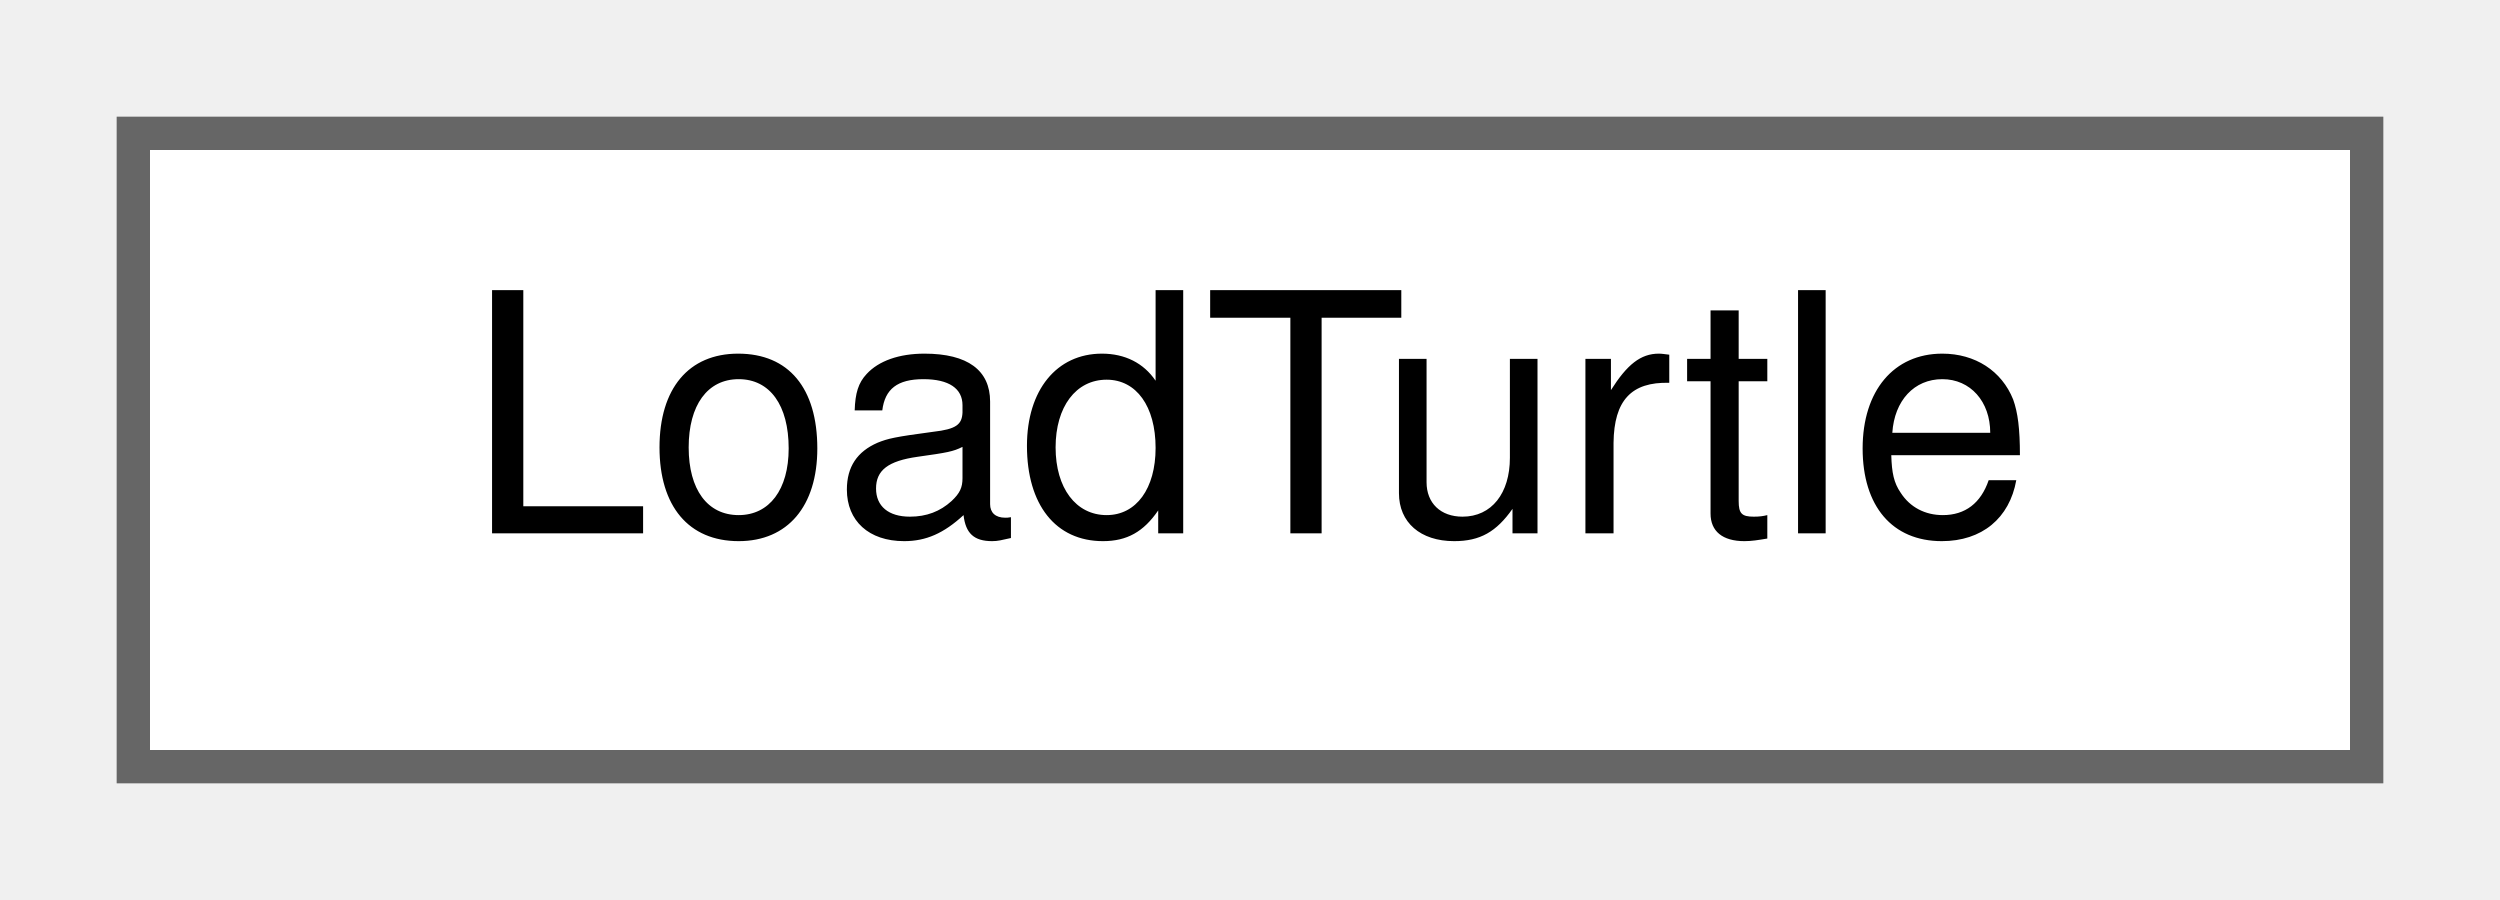
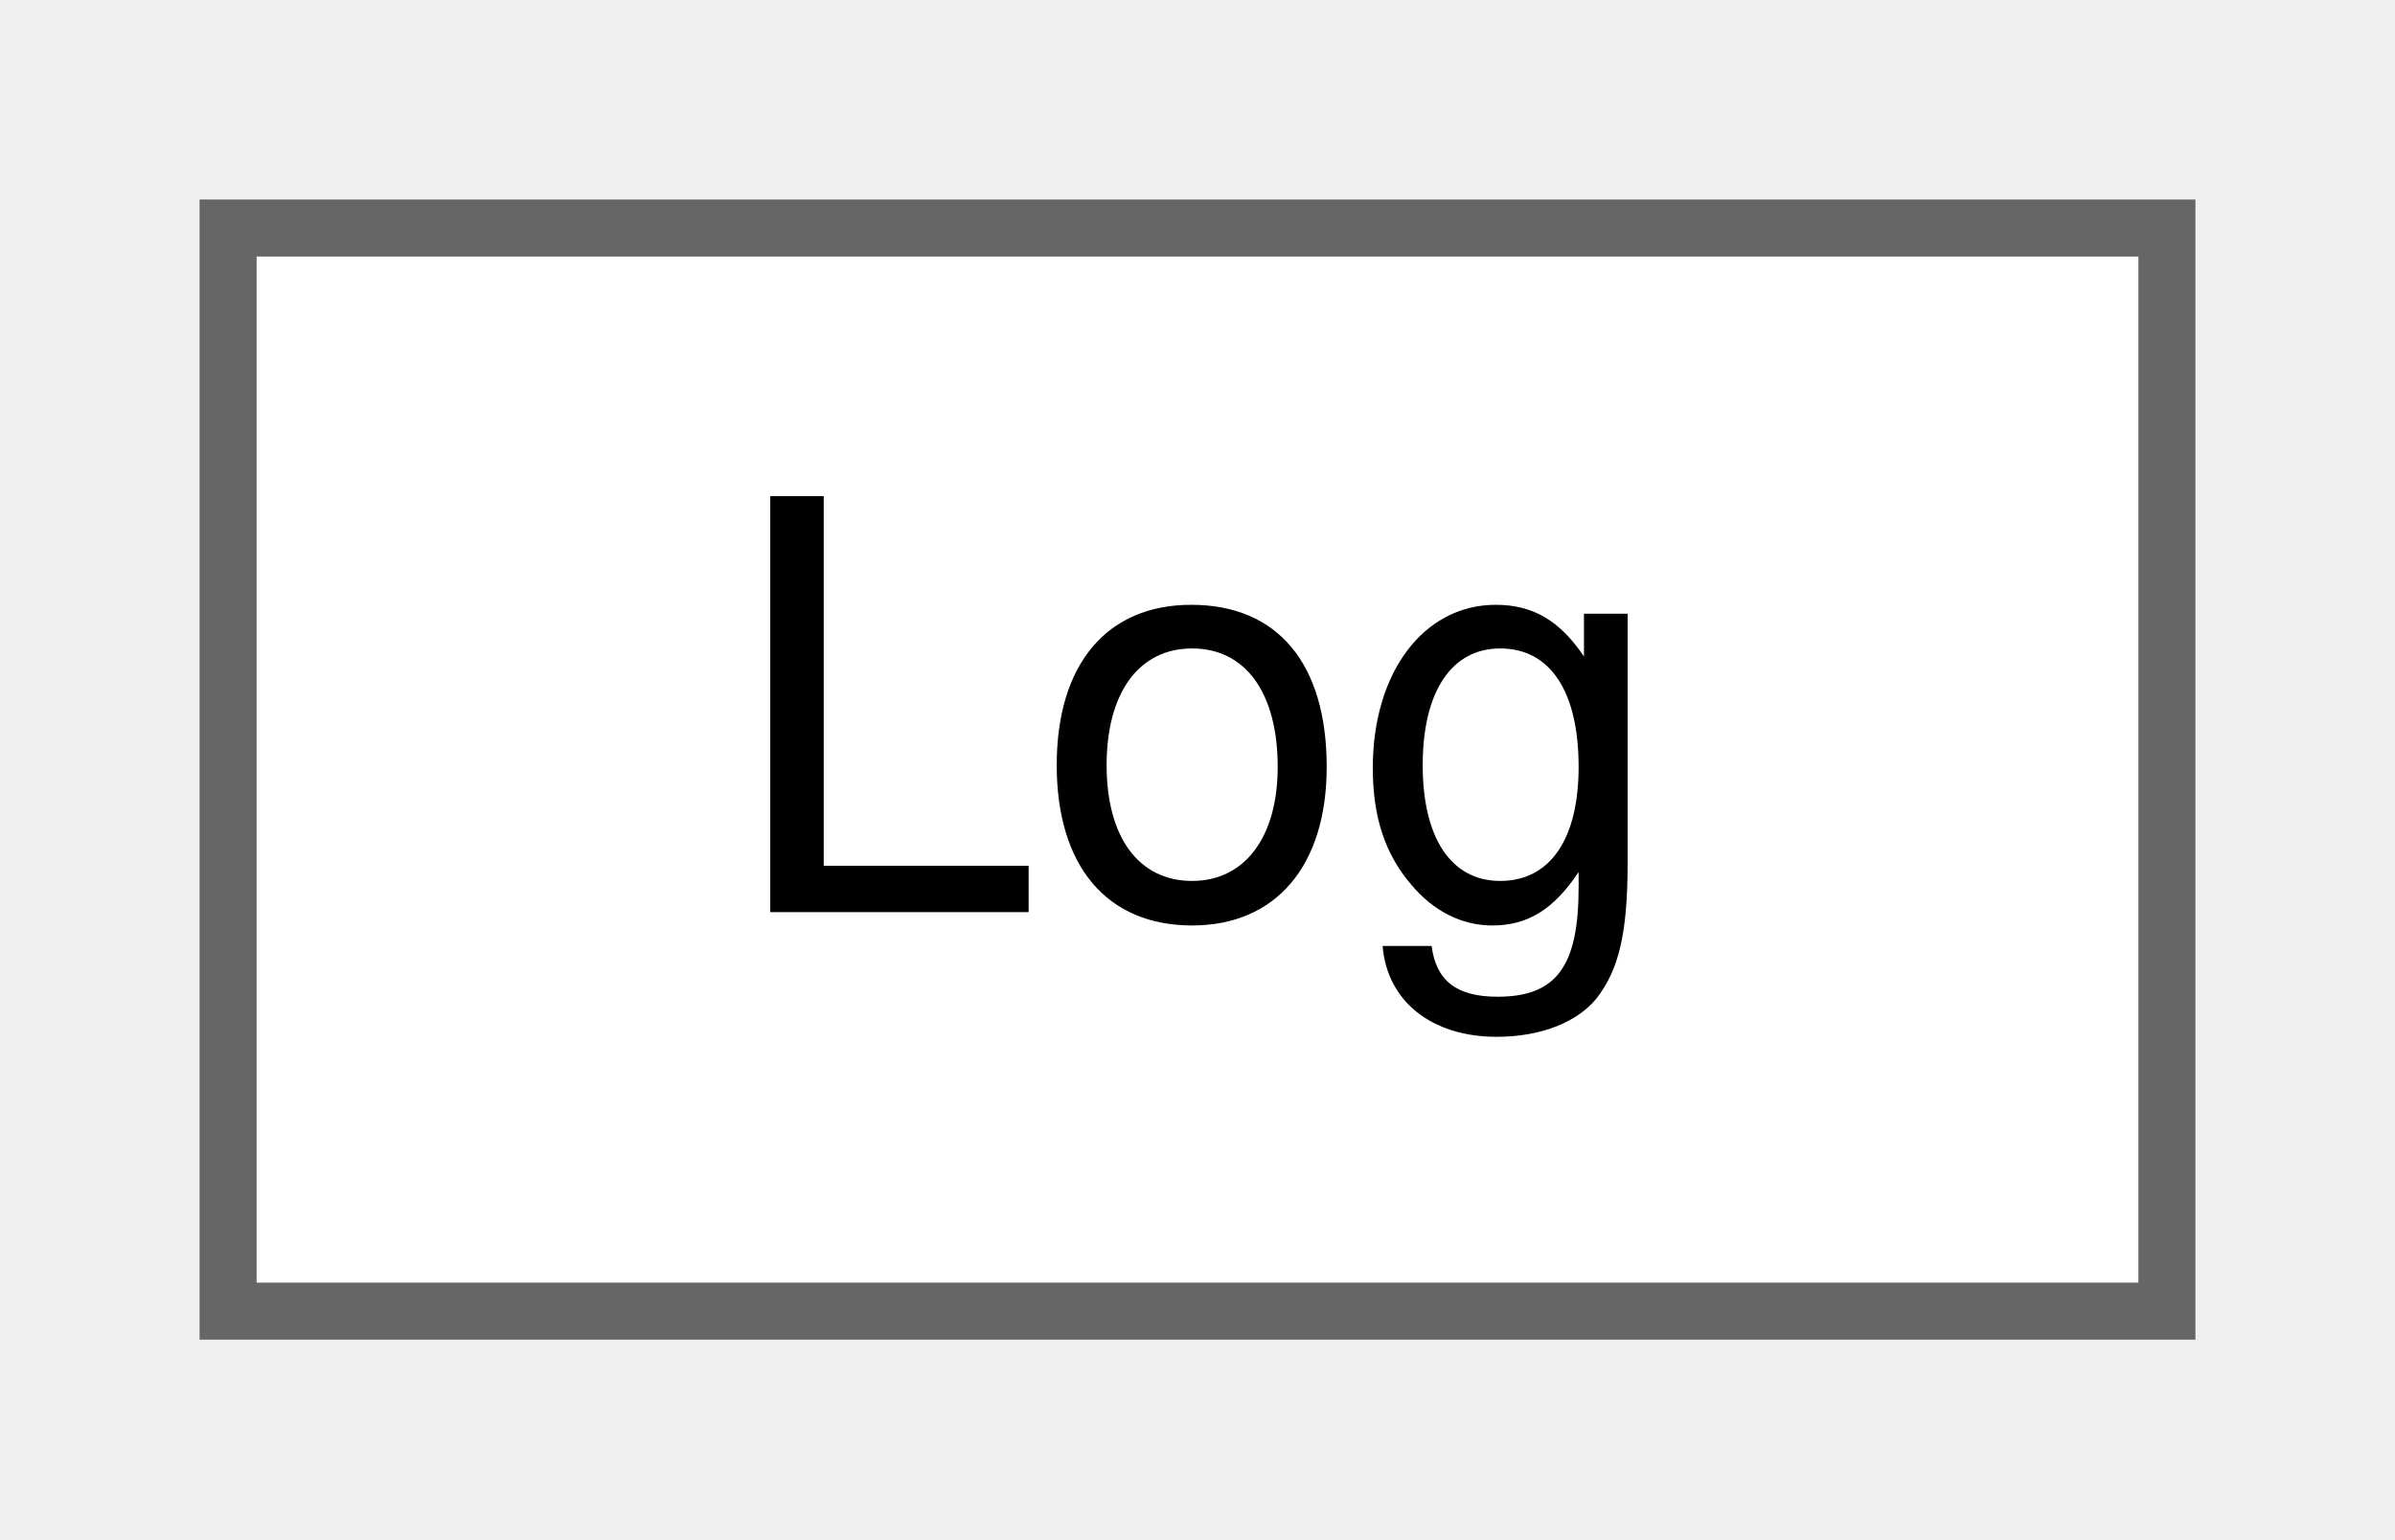
- <svg xmlns="http://www.w3.org/2000/svg" xmlns:xlink="http://www.w3.org/1999/xlink" width="75pt" height="27pt" viewBox="0.00 0.00 75.00 27.00">
+ <svg xmlns="http://www.w3.org/2000/svg" xmlns:xlink="http://www.w3.org/1999/xlink" width="42pt" height="27pt" viewBox="0.00 0.00 42.00 27.00">
  <g id="graph0" class="graph" transform="scale(1 1) rotate(0) translate(4 23)">
    <g id="Node000000" class="node">
      <g id="a_Node000000">
-         <a xlink:href="classfr_1_1inria_1_1corese_1_1core_1_1sparql_1_1triple_1_1parser_1_1LoadTurtle.html" target="_top" xlink:title=" ">
-           <polygon fill="white" stroke="#666666" points="67,-19 0,-19 0,0 67,0 67,-19" />
-           <text text-anchor="middle" x="33.5" y="-7" font-family="Helvetica,sans-Serif" font-size="10.00">LoadTurtle</text>
+         <a xlink:href="interfacefr_1_1inria_1_1corese_1_1core_1_1api_1_1Log.html" target="_top" xlink:title=" ">
+           <polygon fill="white" stroke="#666666" points="34,-19 0,-19 0,0 34,0 34,-19" />
+           <text text-anchor="middle" x="17" y="-7" font-family="Helvetica,sans-Serif" font-size="10.00">Log</text>
        </a>
      </g>
    </g>
  </g>
</svg>
